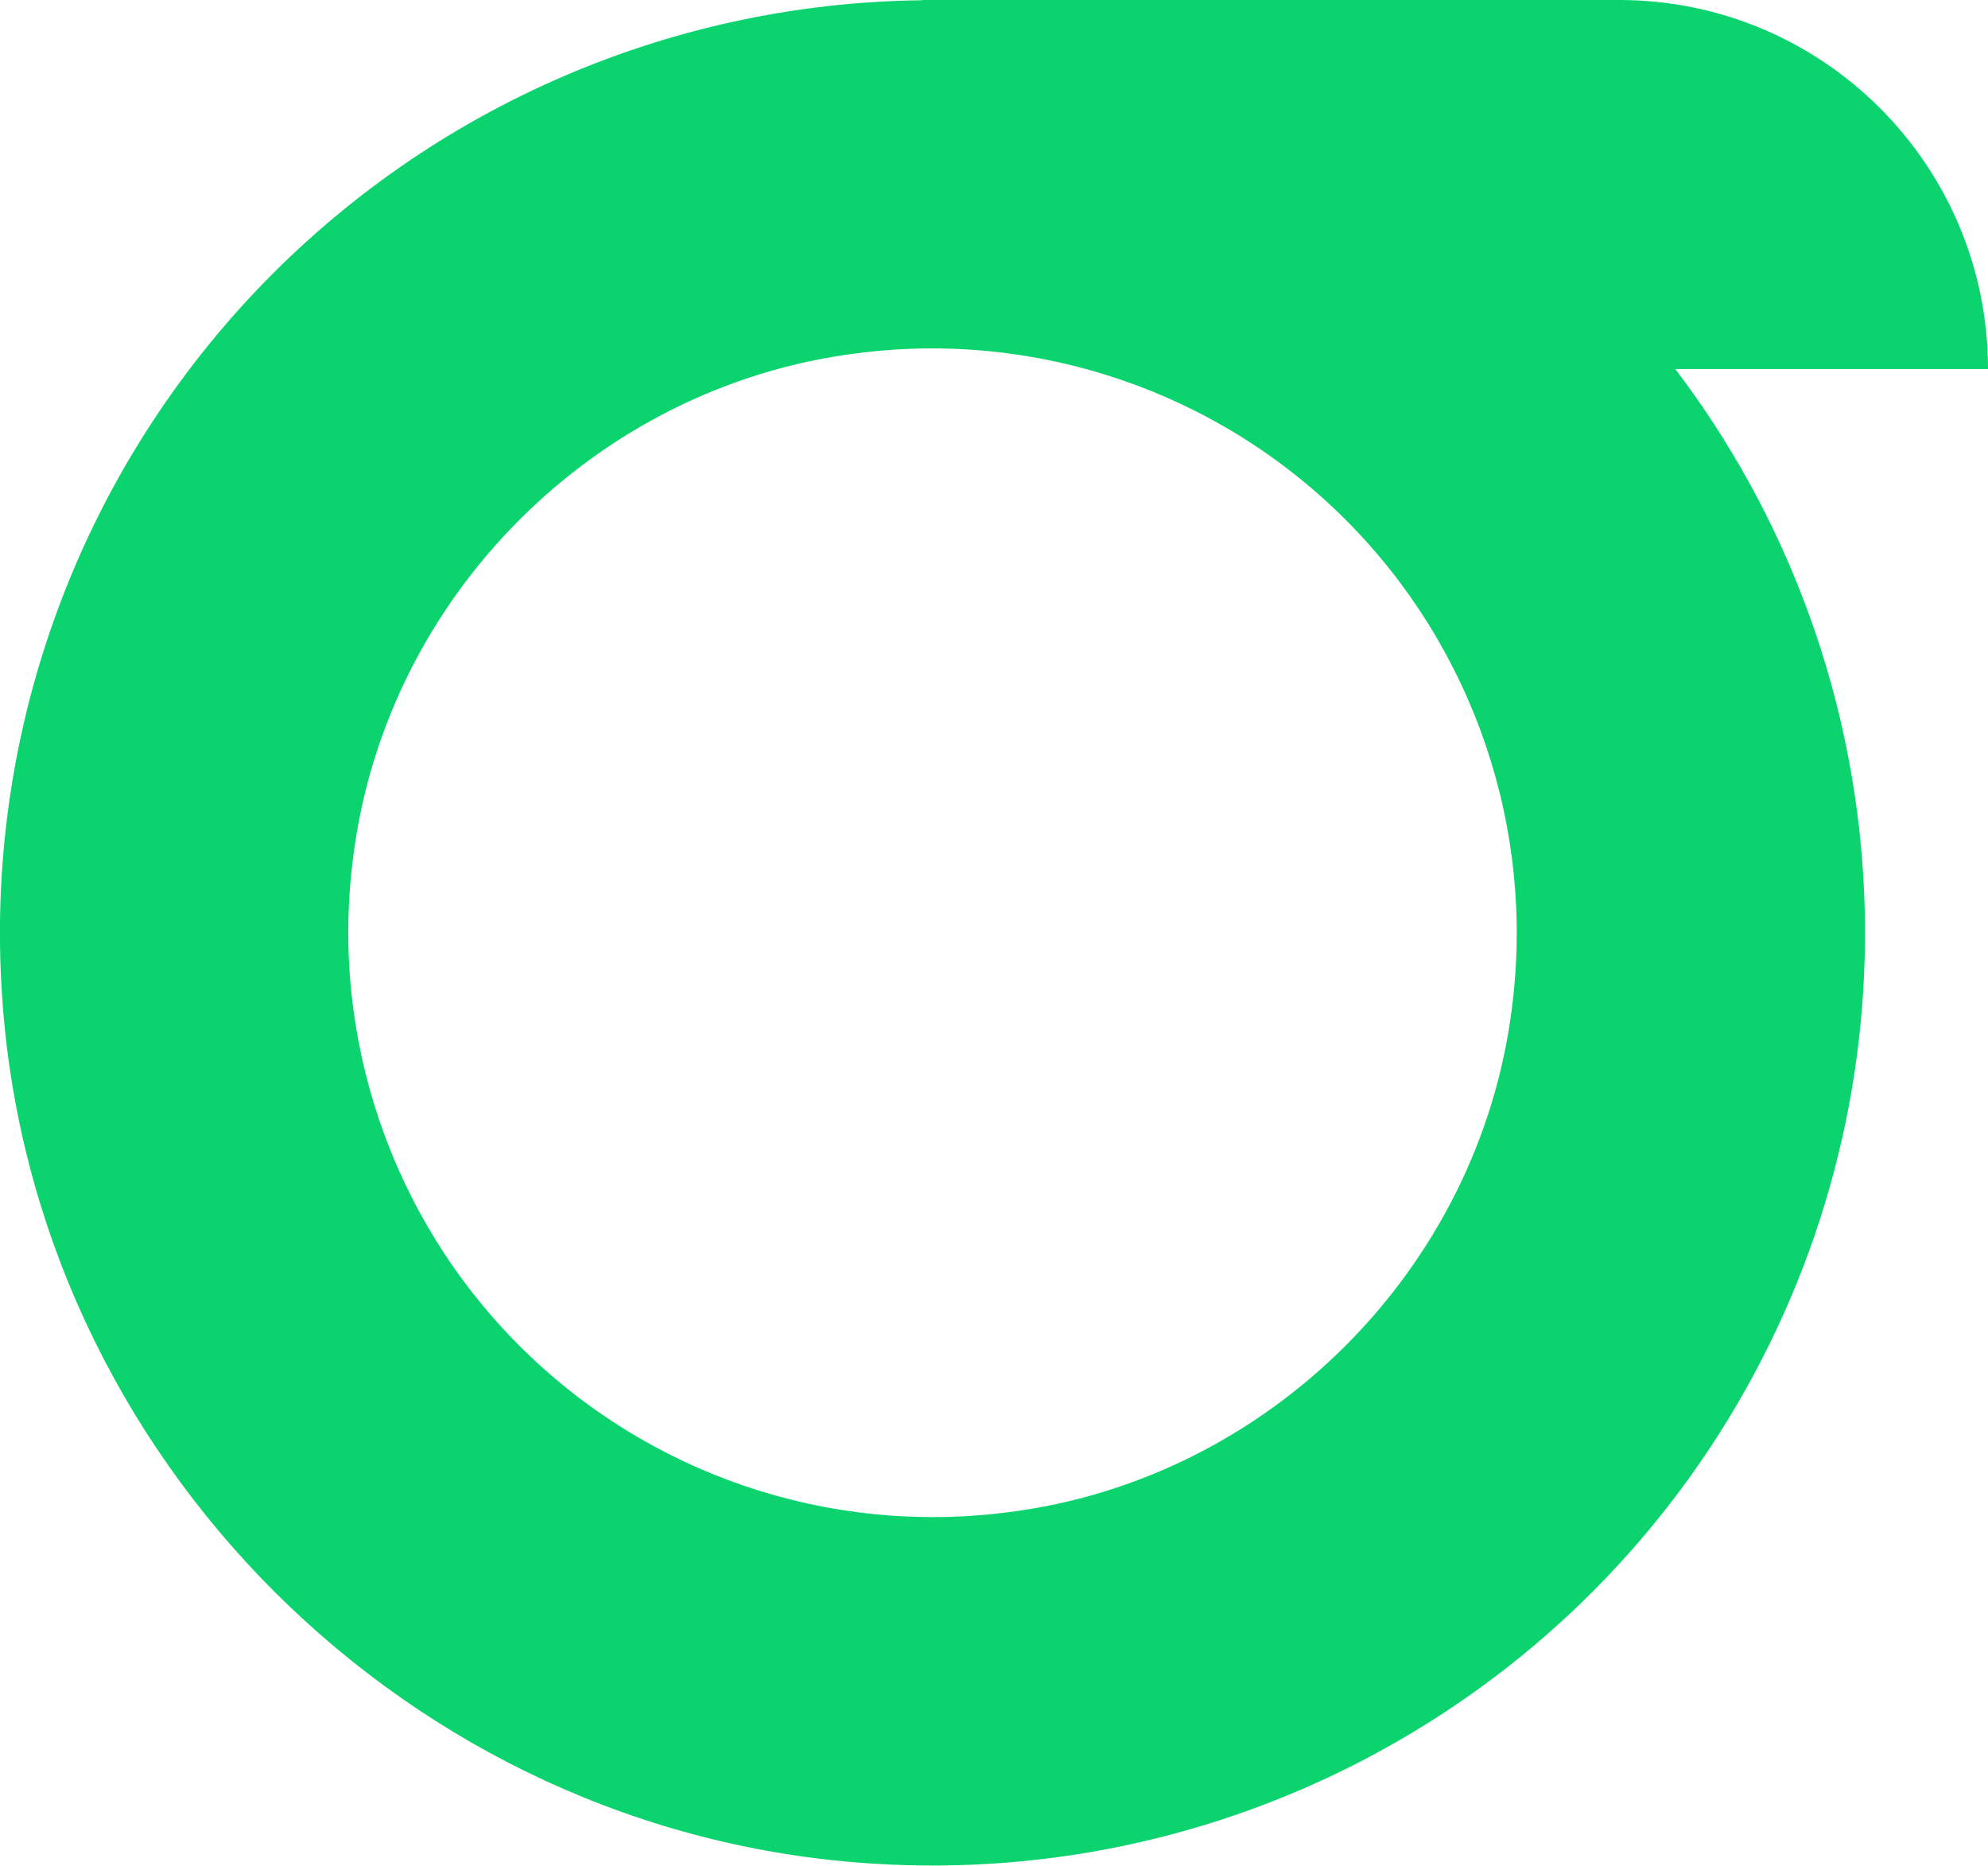
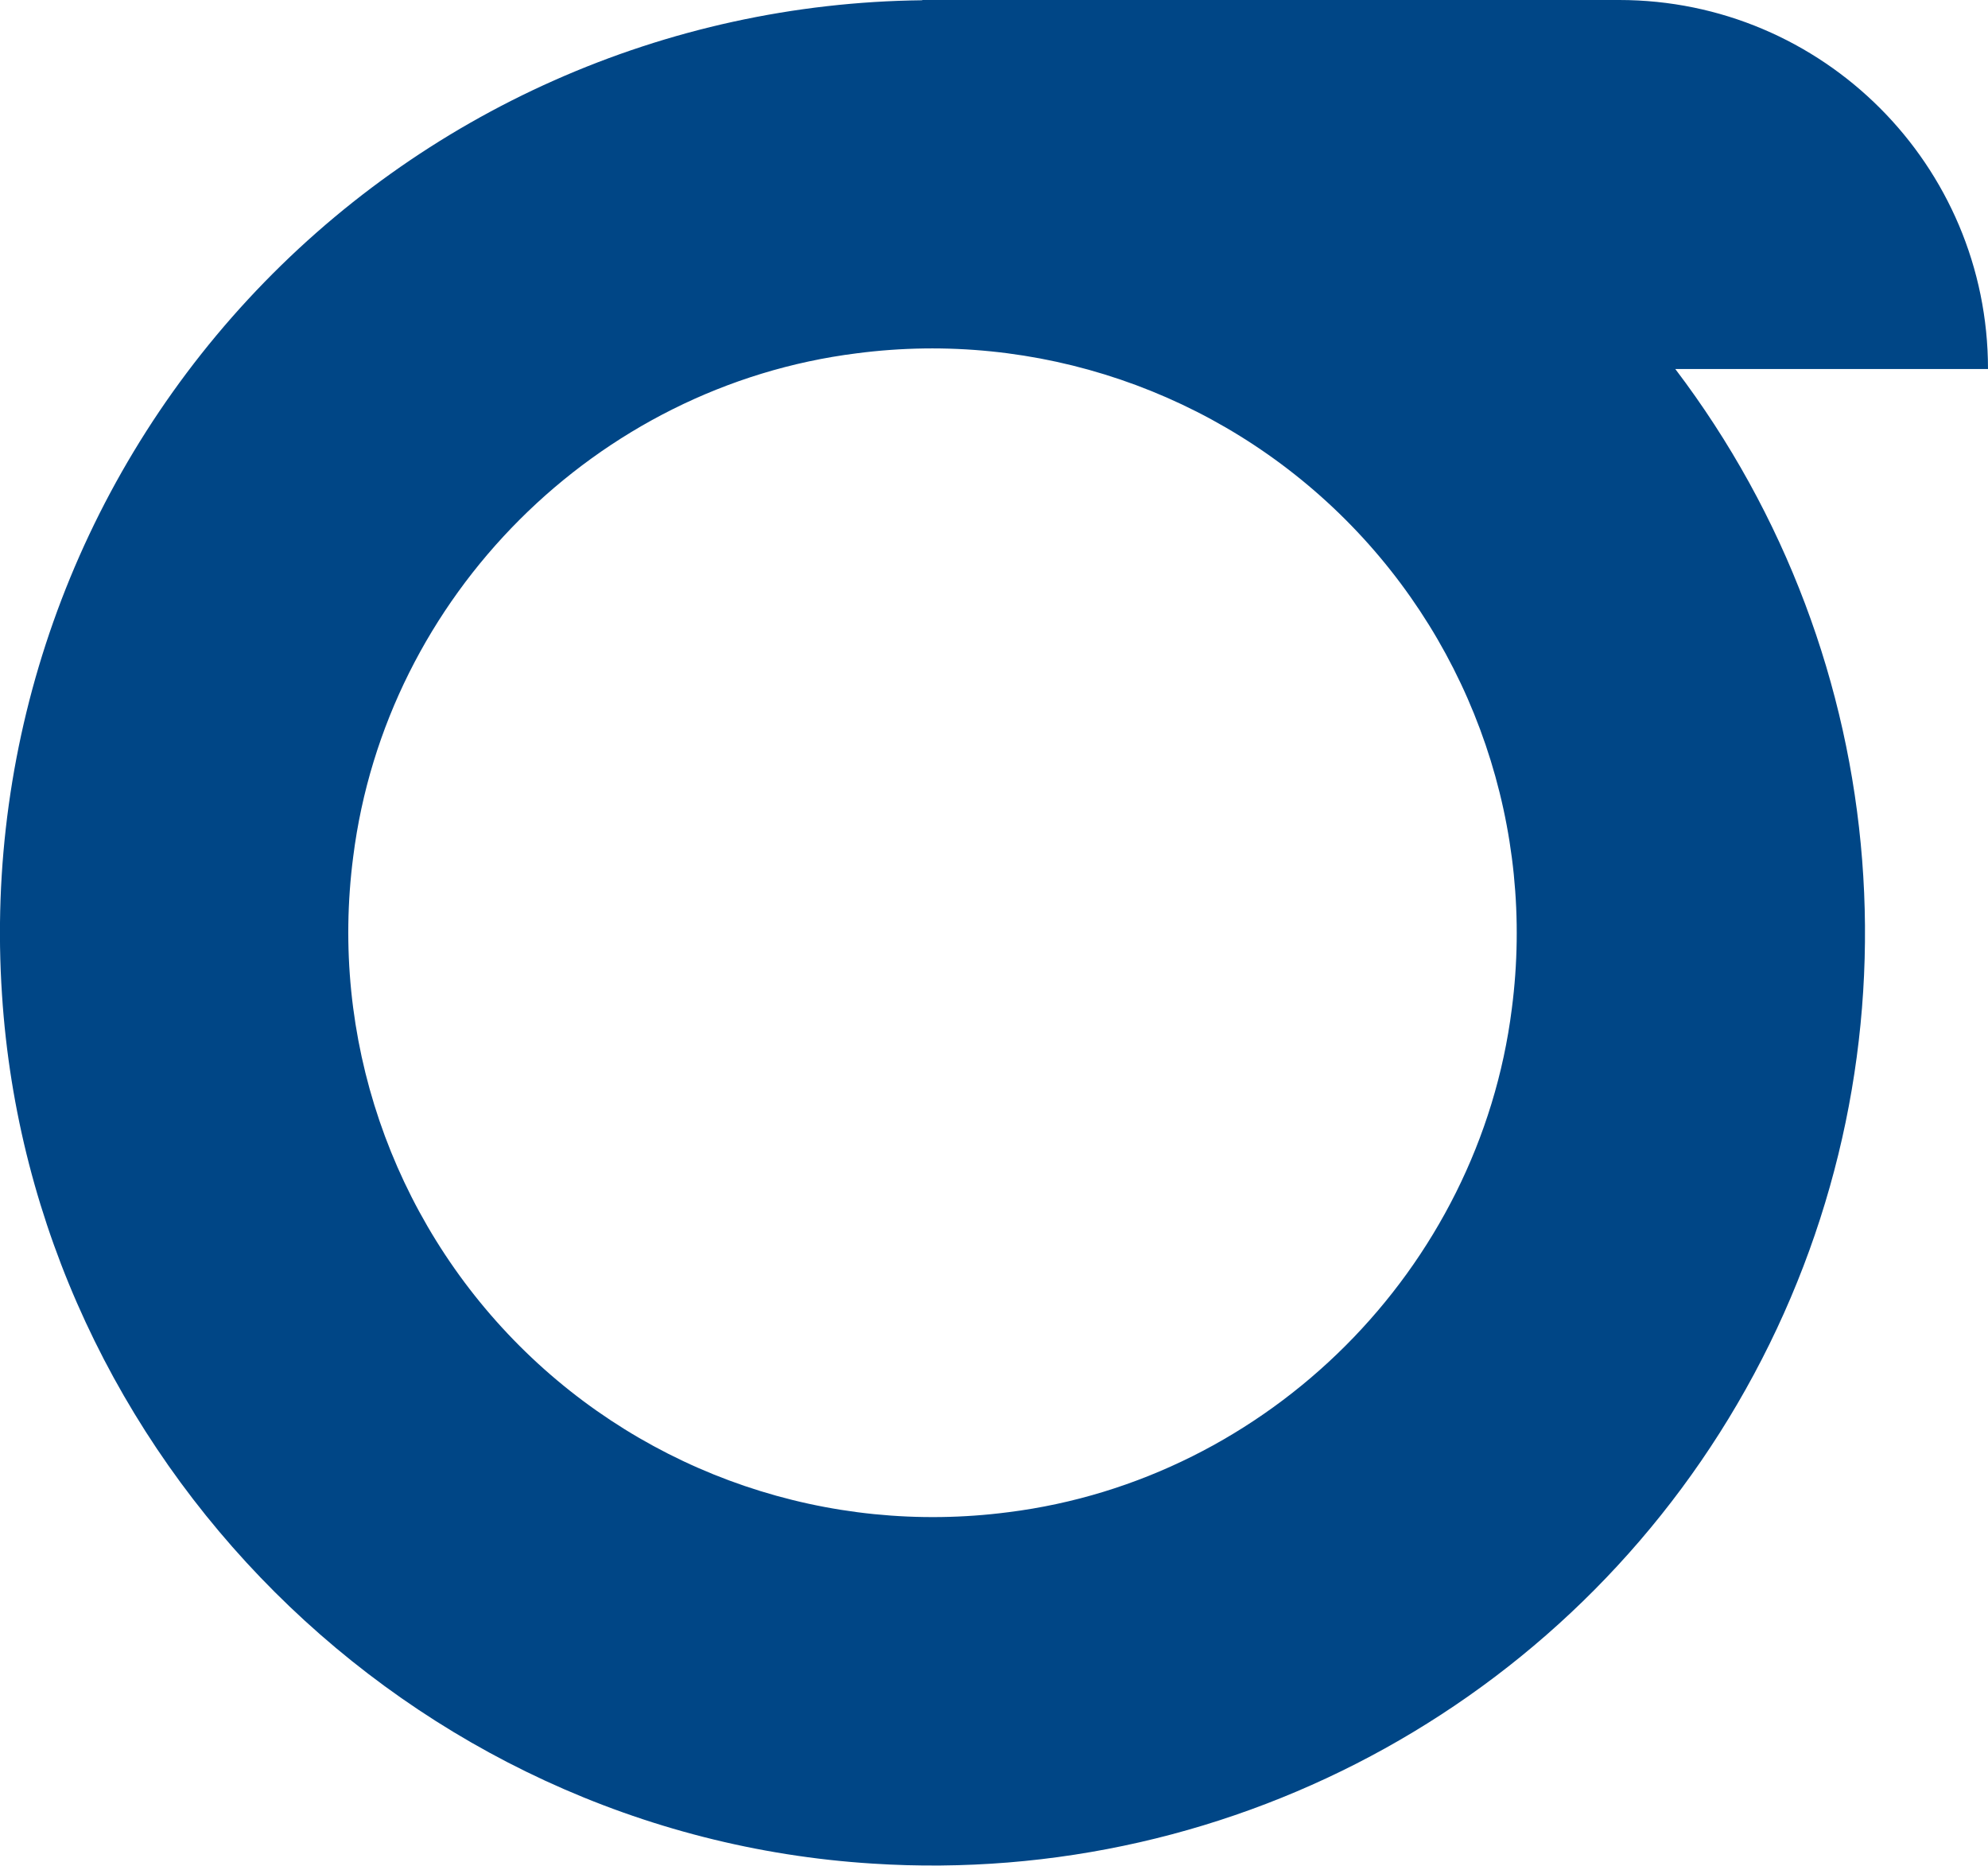
<svg xmlns="http://www.w3.org/2000/svg" width="296.226" height="277.9" viewBox="0 0 296.226 277.9">
-   <path id="offset_comp_627436" d="M661.006 1365.669a54.972 54.972.0 0 0-54.97-54.97H502.2v.039A138.939 138.939.0 0 0 365.08 1458.906c4.471 69.024 60.7 125.1 129.729 129.414a138.938 138.938.0 0 0 119.6-222.652zm-145.962 170.3a87.1 87.1.0 0 1-97.635-97.635c4.89-38.791 36.214-70.115 75.008-75a87.1 87.1.0 0 1 97.635 97.635C585.162 1499.757 553.835 1531.083 515.044 1535.97z" transform="translate(-364.78 -1310.699)" fill="#0bd46e" />
+   <path id="offset_comp_627436" d="M661.006 1365.669a54.972 54.972.0 0 0-54.97-54.97H502.2v.039A138.939 138.939.0 0 0 365.08 1458.906c4.471 69.024 60.7 125.1 129.729 129.414a138.938 138.938.0 0 0 119.6-222.652zm-145.962 170.3a87.1 87.1.0 0 1-97.635-97.635c4.89-38.791 36.214-70.115 75.008-75a87.1 87.1.0 0 1 97.635 97.635C585.162 1499.757 553.835 1531.083 515.044 1535.97z" transform="translate(-364.78 -1310.699)" fill="rgb(0, 70, 134)" />
</svg>
